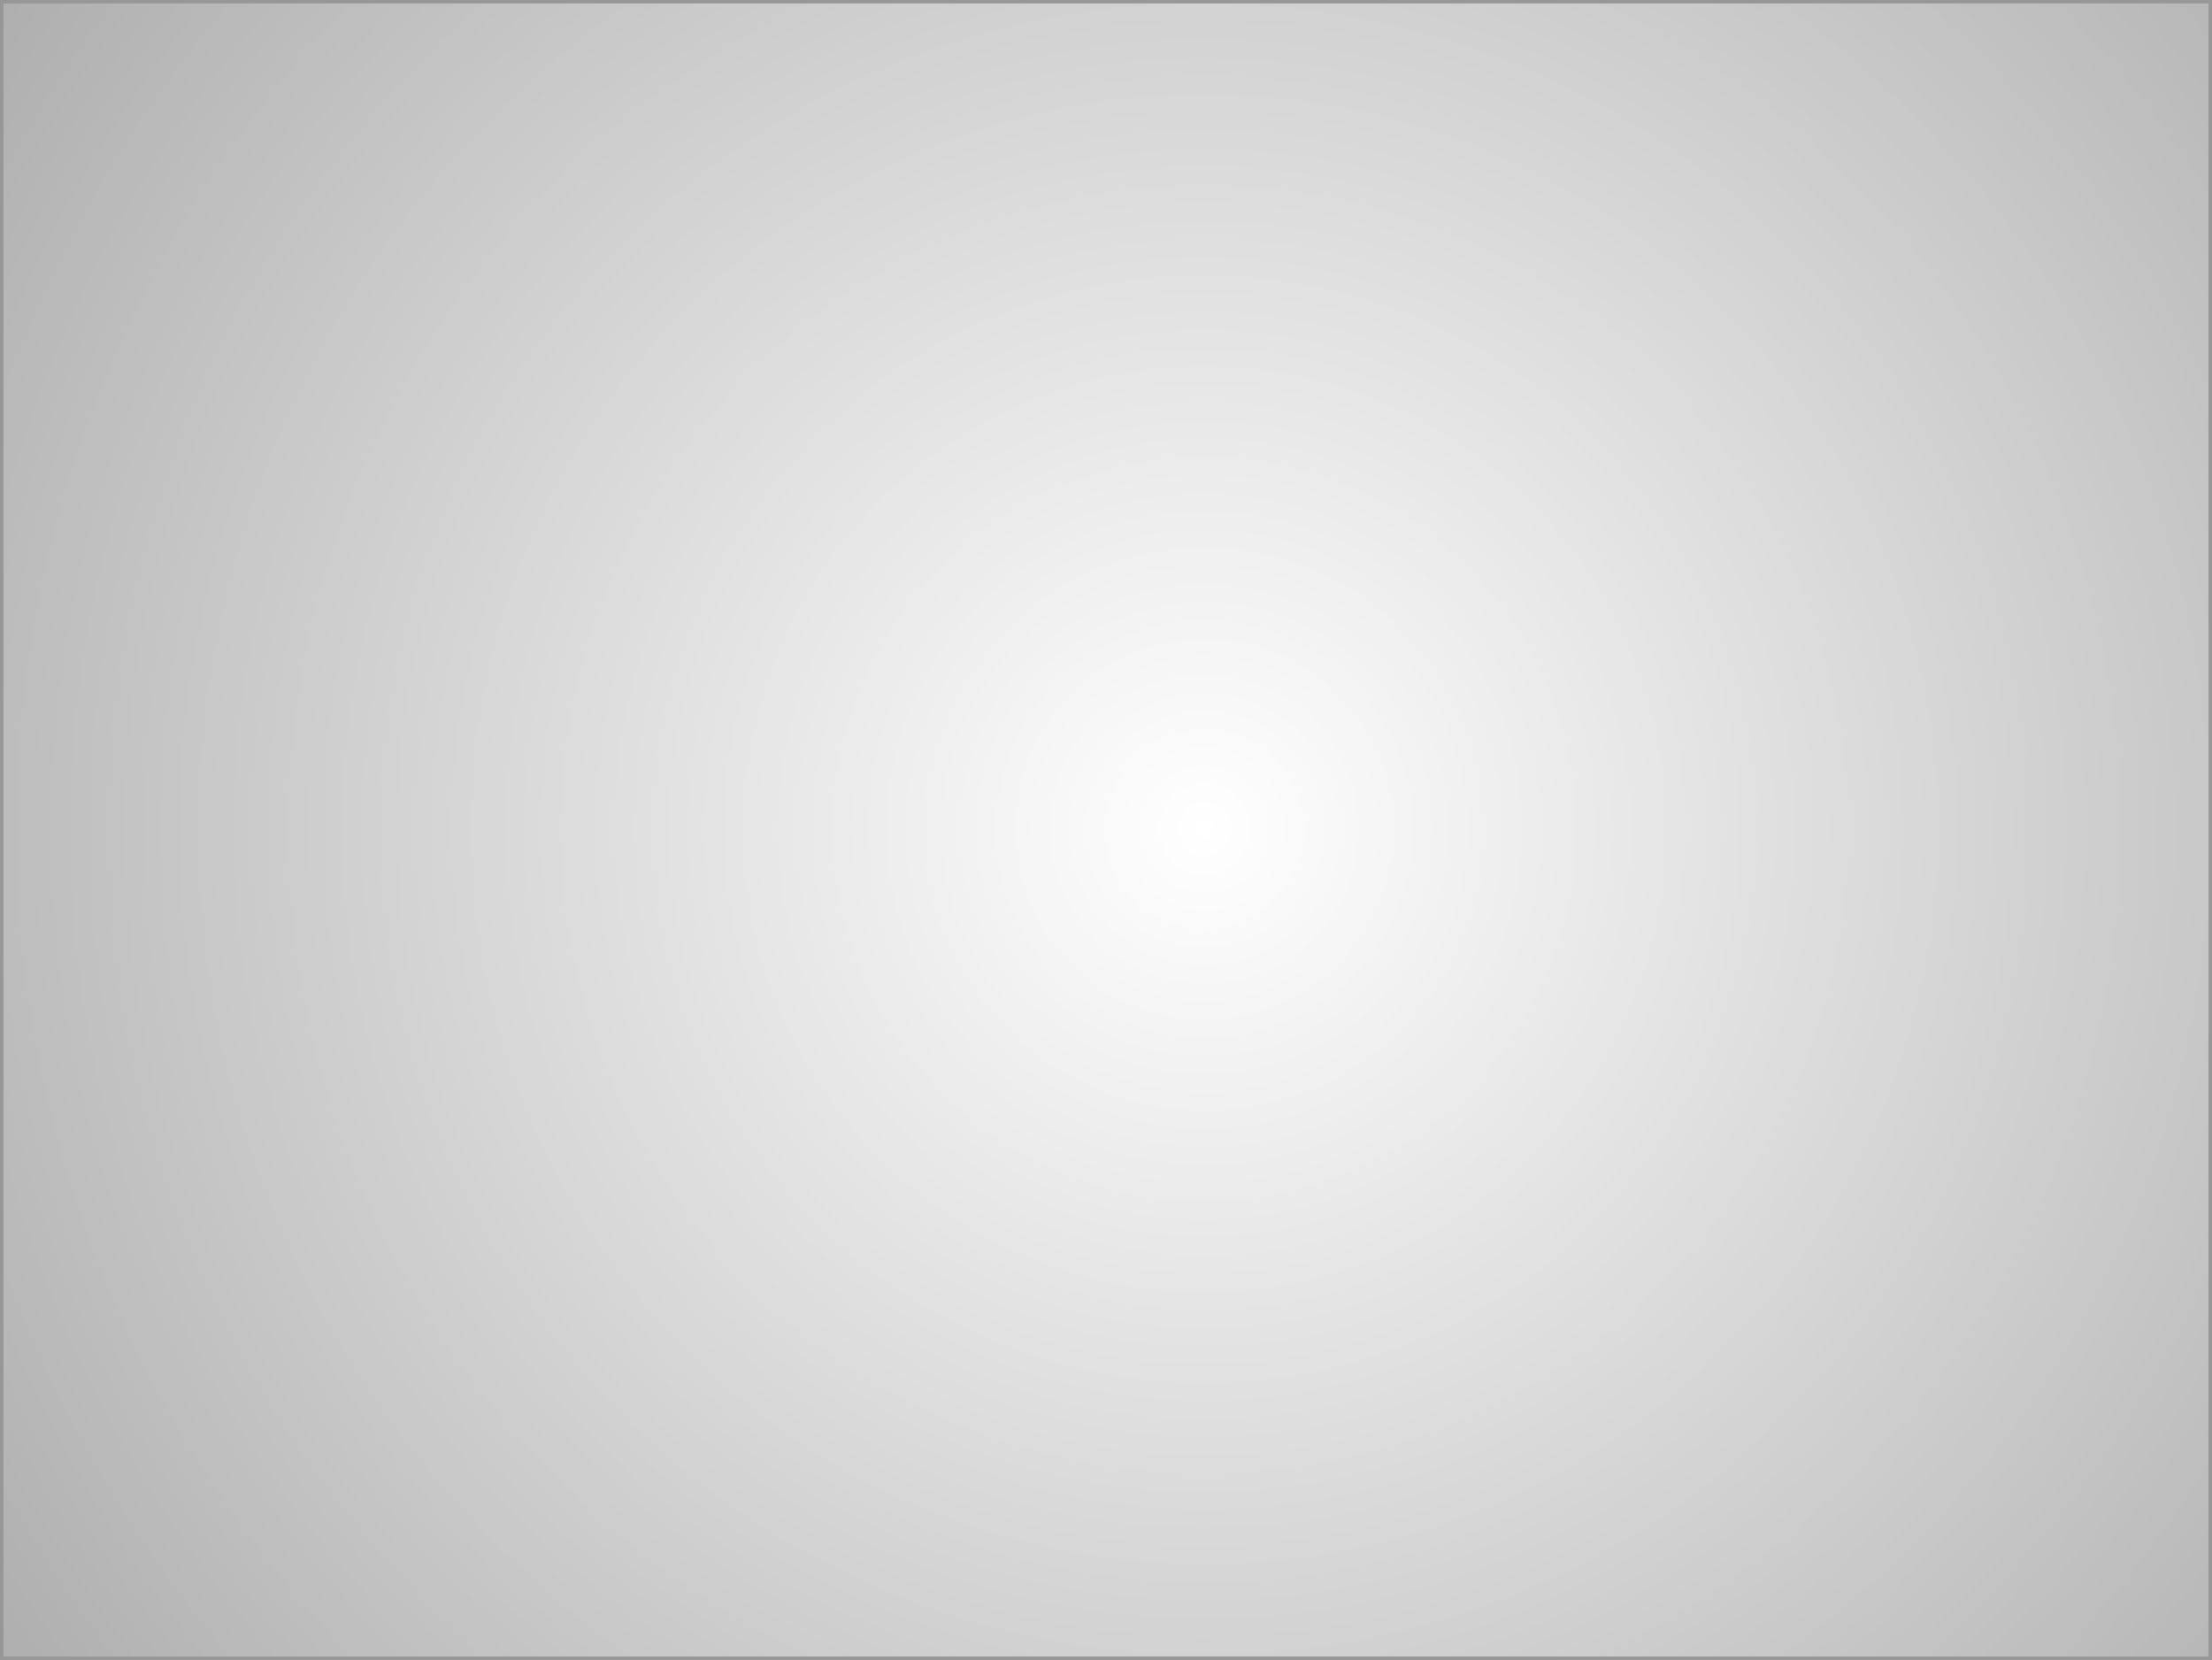
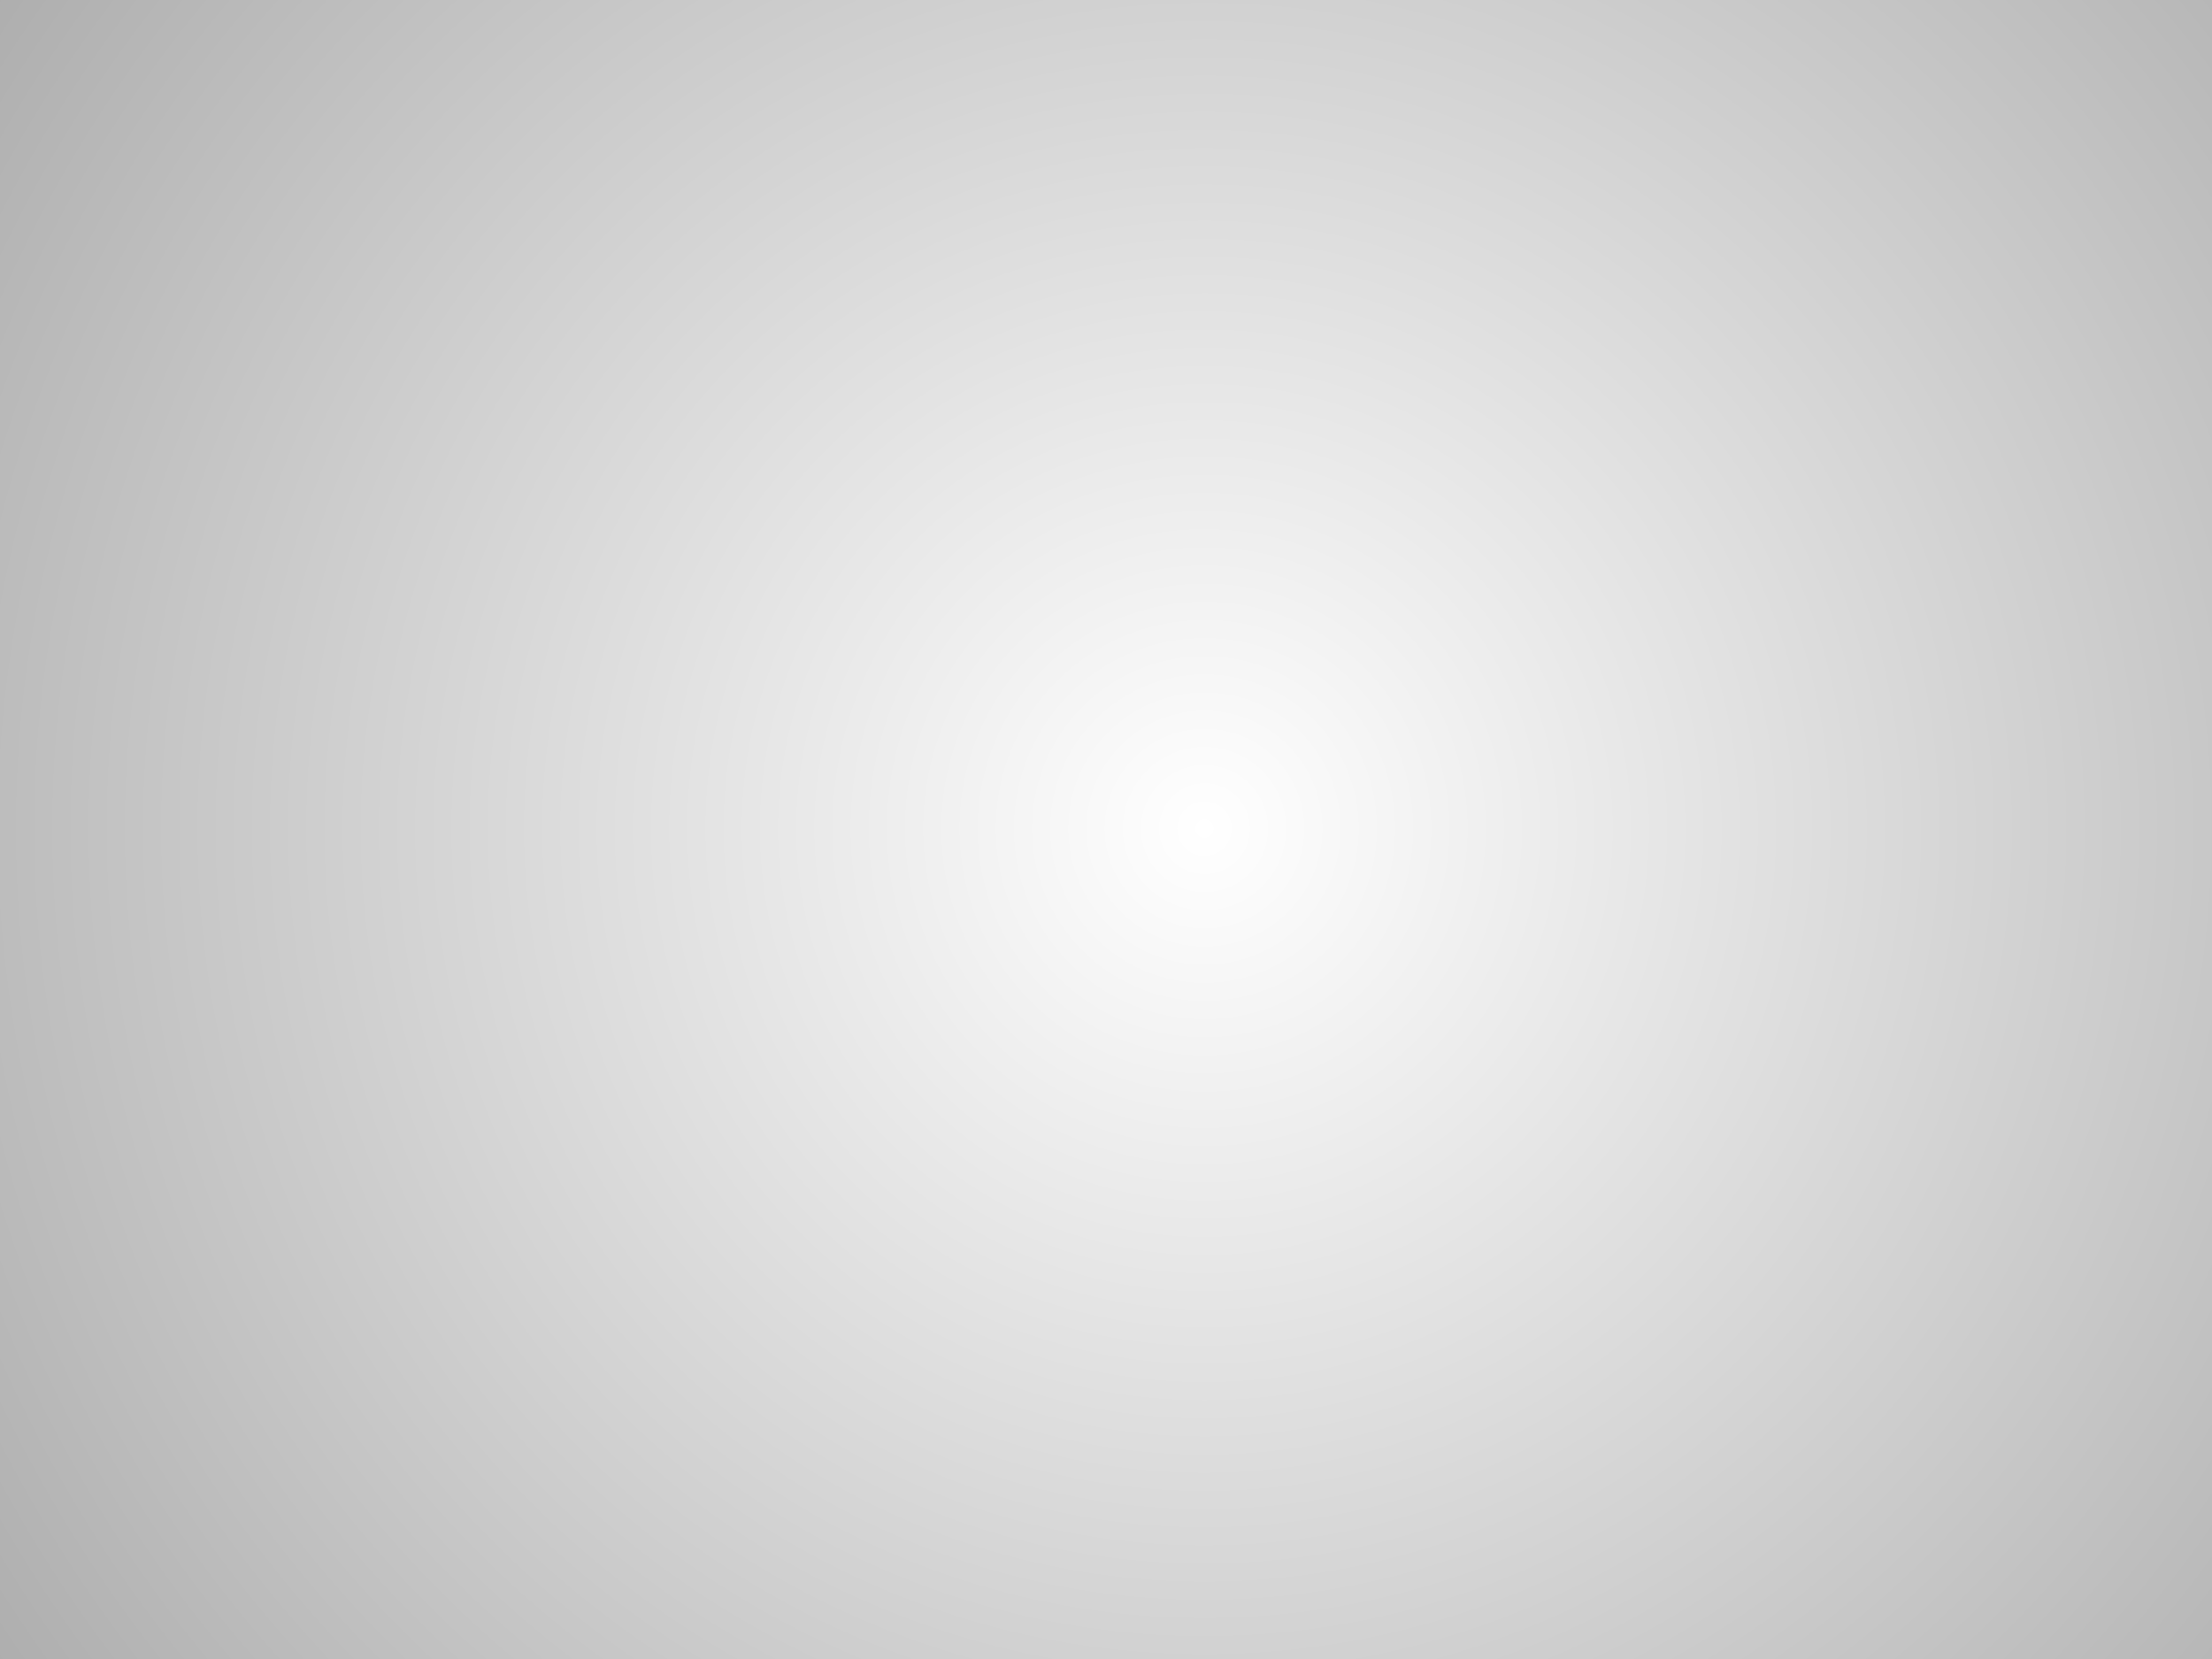
- <svg xmlns="http://www.w3.org/2000/svg" width="641px" height="481px" viewBox="0 0 641 481" version="1.1">
+ <svg xmlns="http://www.w3.org/2000/svg" width="640px" height="480px" viewBox="0 0 640 480" version="1.1">
  <defs>
-     <radialGradient cx="54.432%" cy="50%" fx="54.432%" fy="50%" r="277.55%" gradientTransform="translate(0.544316,0.5),scale(0.75039,1),rotate(108.9579),translate(-0.544316,-0.5)" id="radialGradient-1">
+     <radialGradient cx="54.432%" cy="50%" fx="54.432%" fy="50%" r="277.565%" gradientTransform="translate(0.544316,0.5),scale(0.75,1),rotate(108.967),translate(-0.544316,-0.5)" id="radialGradient-1">
      <stop stop-color="#000000" stop-opacity="0" offset="0%" />
      <stop stop-color="#000000" offset="100%" />
    </radialGradient>
  </defs>
  <g id="Page-1" stroke="none" stroke-width="1" fill="none" fill-rule="evenodd">
-     <g id="Artboard" transform="translate(-280, -4266)" fill="url(#radialGradient-1)" stroke="#979797">
-       <rect id="Rectangle" x="280.5" y="4266.5" width="640" height="480" />
+     <g id="grad" fill="url(#radialGradient-1)" fill-rule="nonzero">
+       <rect id="Rectangle" x="0" y="0" width="640" height="480" />
    </g>
  </g>
</svg>
